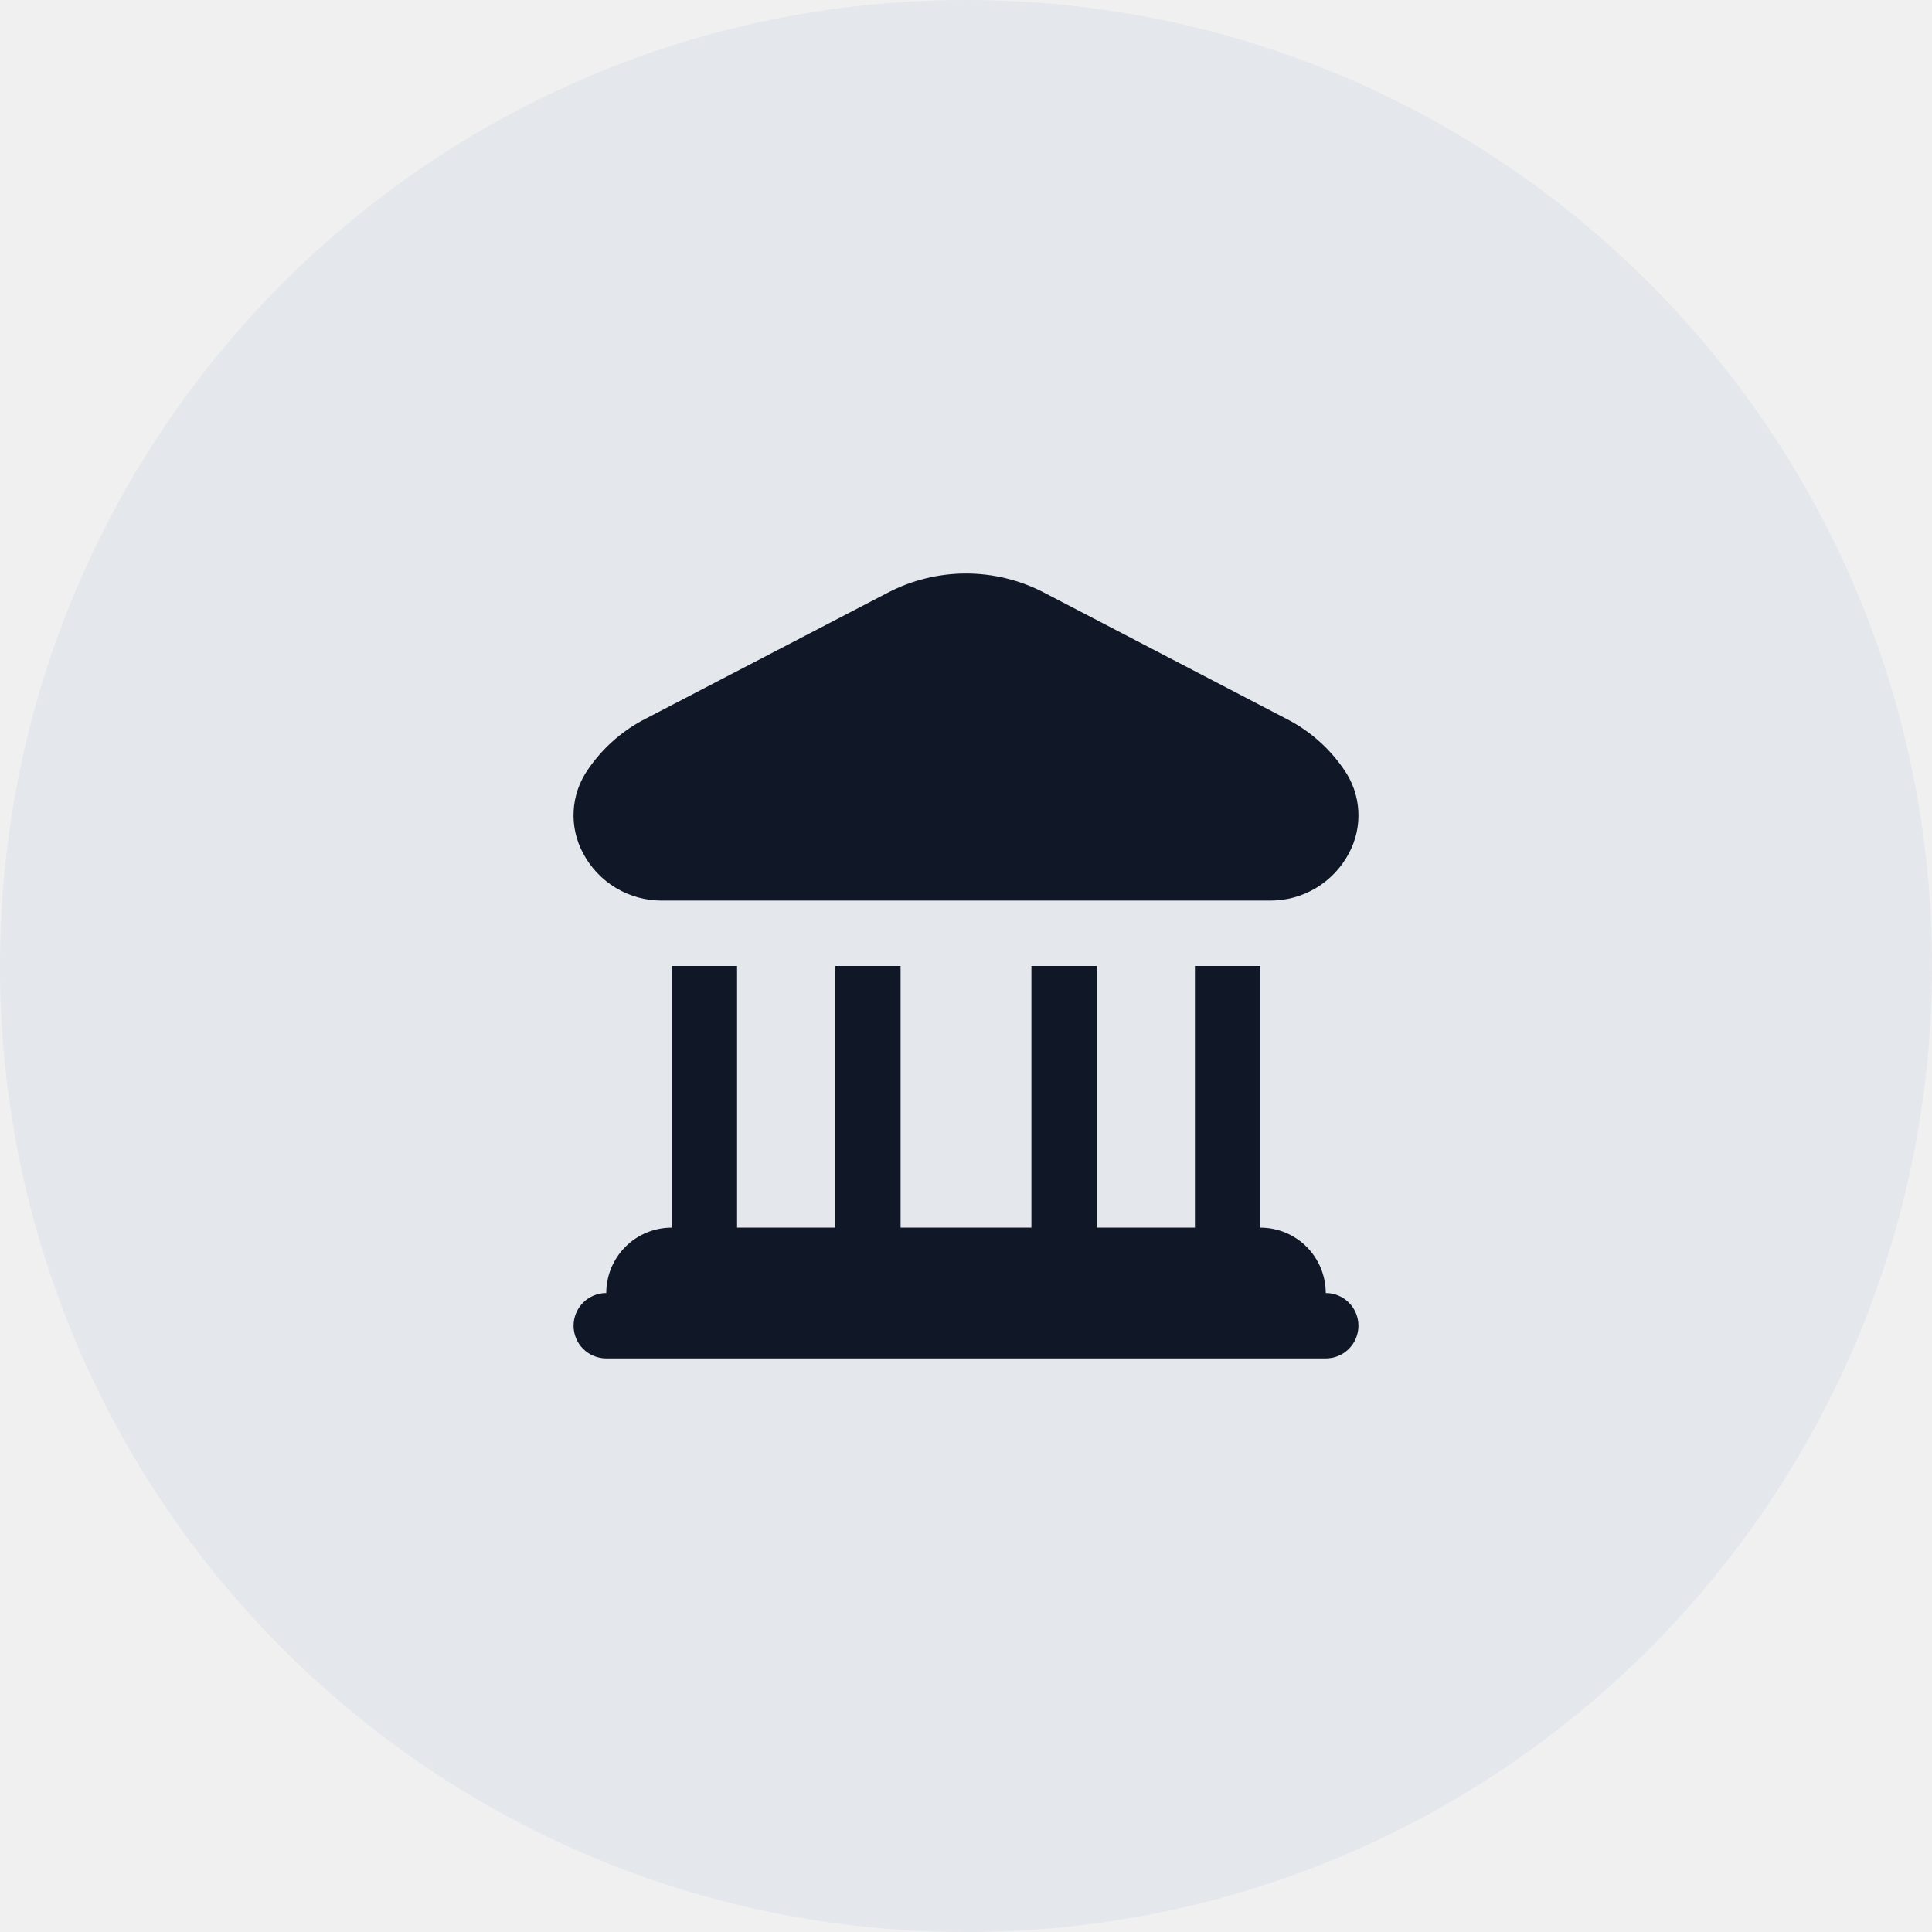
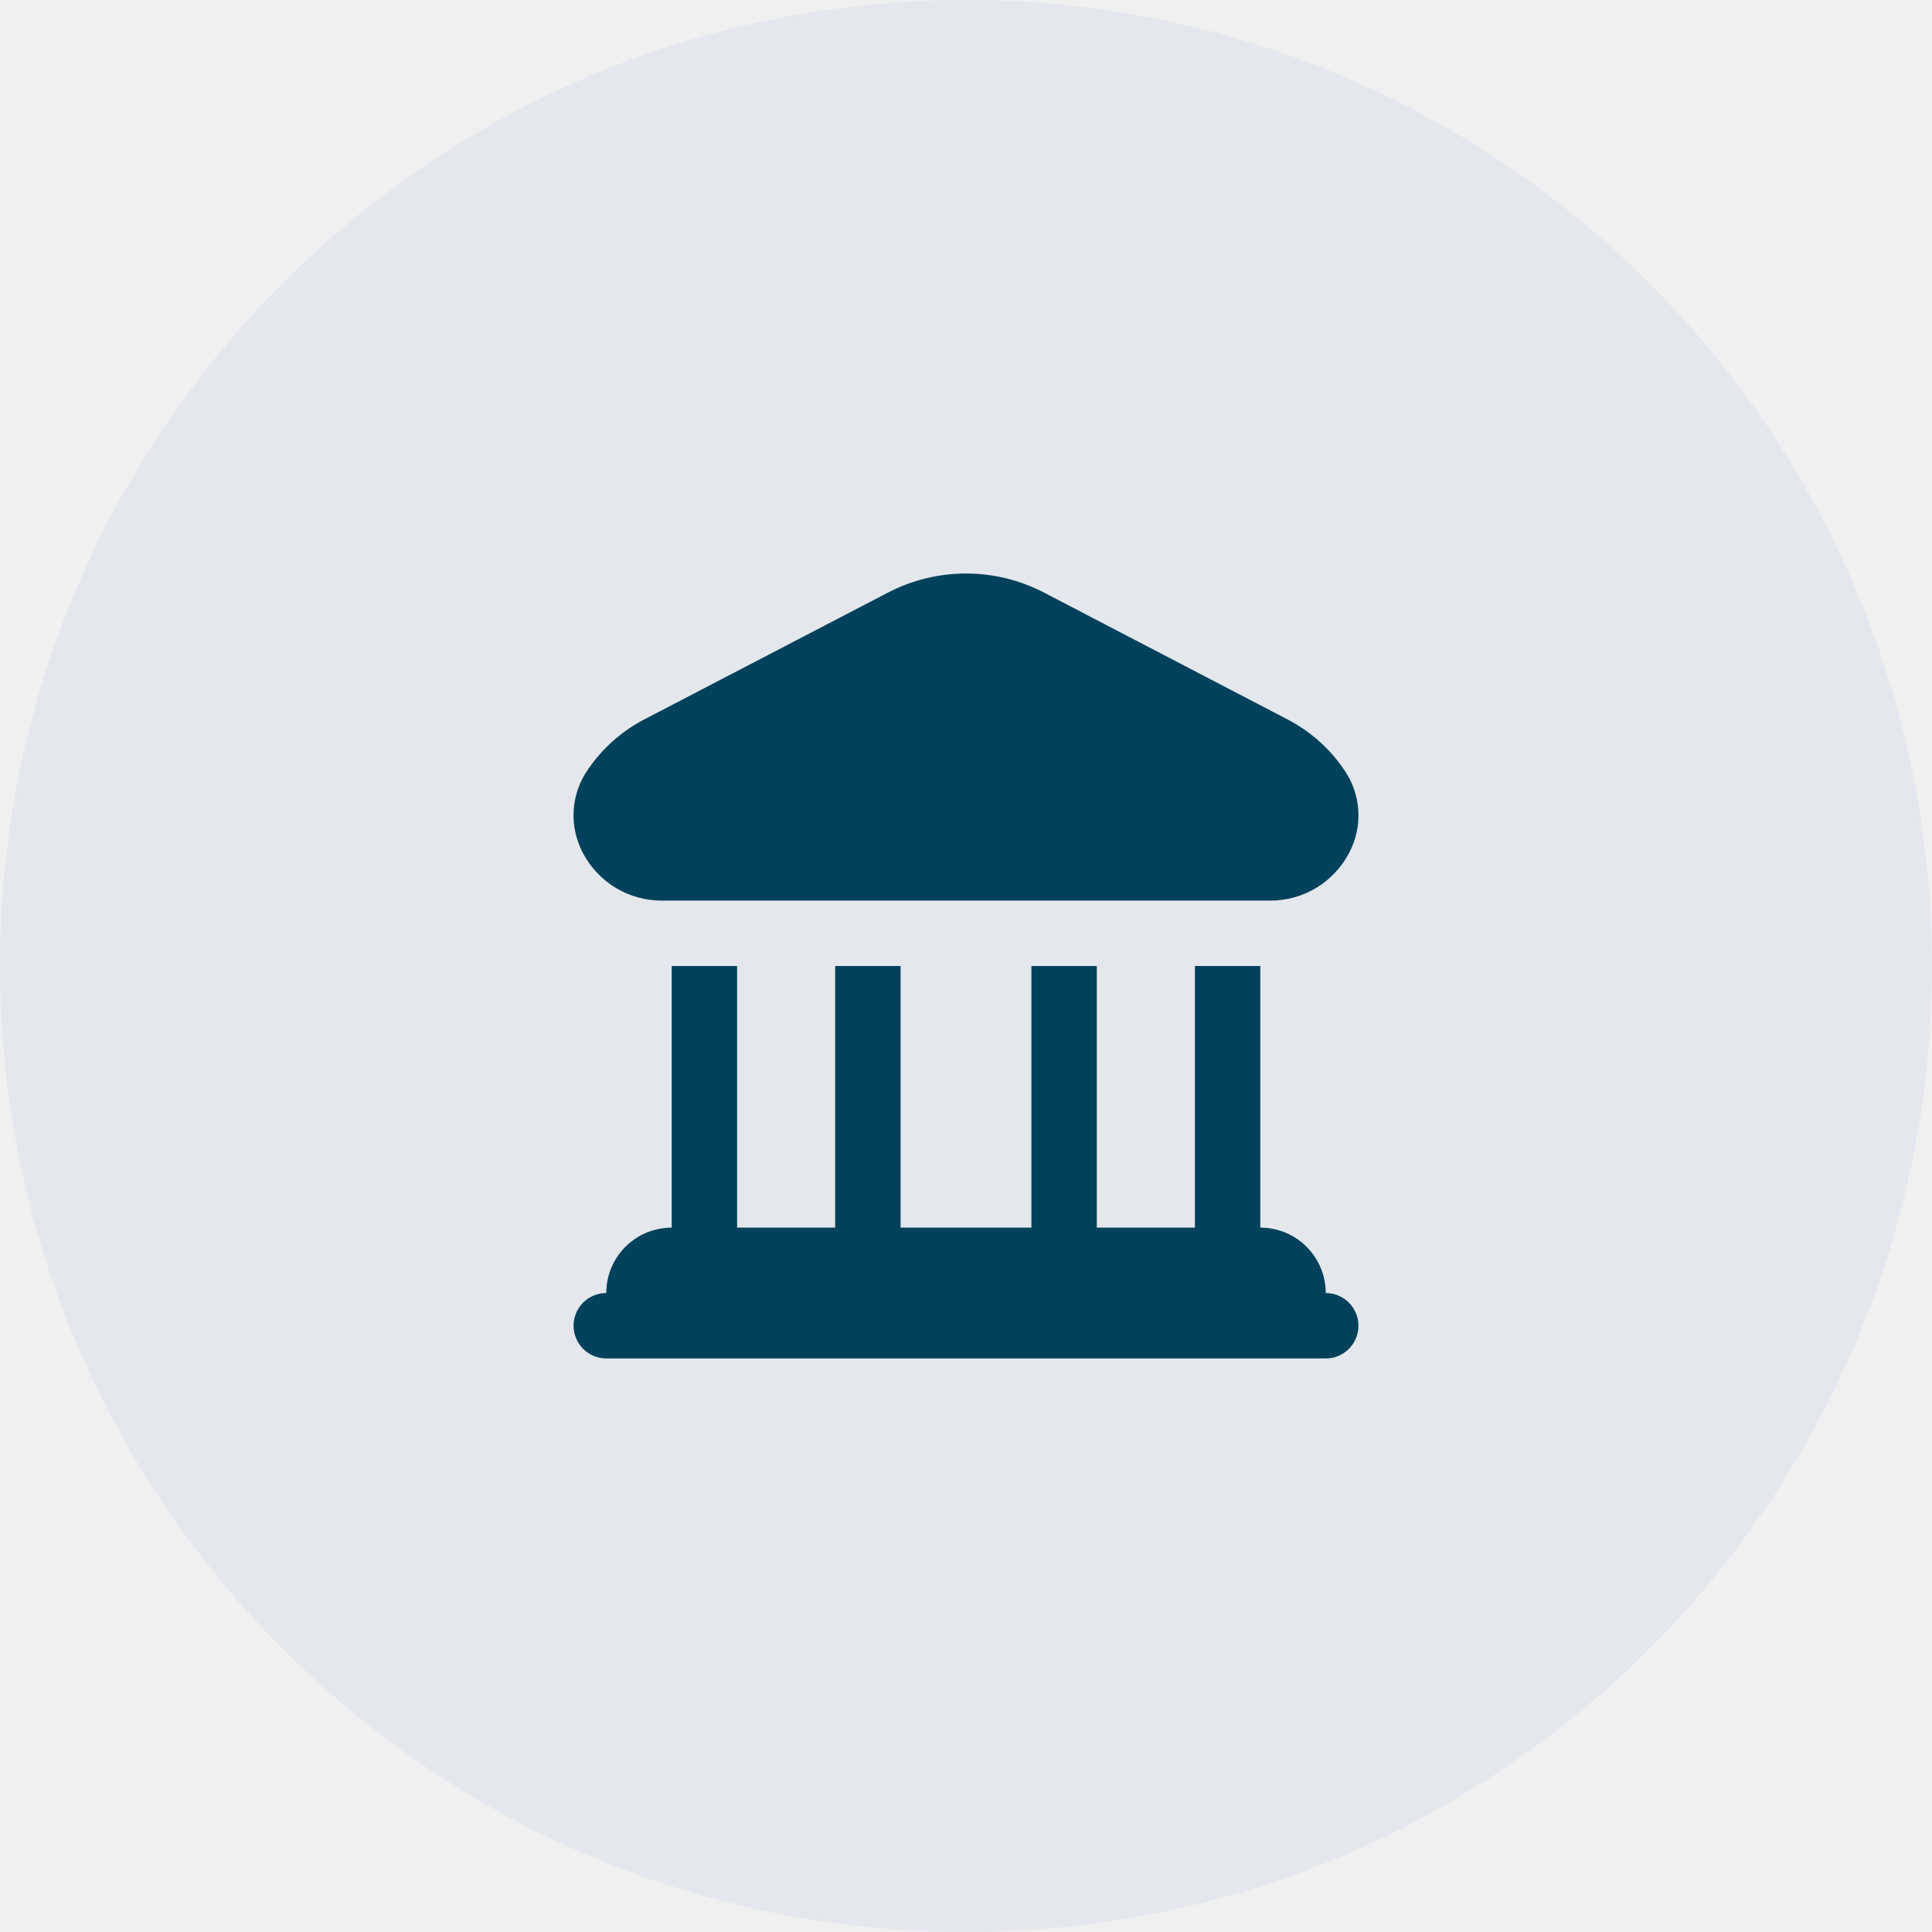
<svg xmlns="http://www.w3.org/2000/svg" width="64" height="64" viewBox="0 0 64 64" fill="none">
  <circle cx="32" cy="32" r="32" fill="#E4E7EC" />
  <g clip-path="url(#clip0_57_1325)">
-     <path d="M19.315 28.265C19.082 27.832 18.974 27.342 19.003 26.851C19.032 26.36 19.198 25.887 19.481 25.485C19.944 24.806 20.564 24.248 21.288 23.86L29.414 19.631C30.213 19.215 31.1 18.998 32 18.998C32.9 18.998 33.787 19.215 34.586 19.631L42.711 23.863C43.435 24.252 44.055 24.809 44.518 25.488C44.801 25.89 44.967 26.363 44.996 26.854C45.025 27.346 44.917 27.835 44.684 28.268C44.432 28.743 44.055 29.141 43.594 29.417C43.133 29.693 42.604 29.837 42.066 29.833H21.934C21.395 29.837 20.867 29.692 20.405 29.416C19.943 29.139 19.566 28.741 19.315 28.265ZM43.917 42.833C43.917 42.259 43.688 41.708 43.282 41.301C42.876 40.895 42.325 40.667 41.75 40.667V32H39.583V40.667H36.333V32H34.167V40.667H29.833V32H27.667V40.667H24.417V32H22.25V40.667C21.675 40.667 21.124 40.895 20.718 41.301C20.312 41.708 20.083 42.259 20.083 42.833C19.796 42.833 19.52 42.947 19.317 43.151C19.114 43.354 19 43.629 19 43.917C19 44.204 19.114 44.48 19.317 44.683C19.52 44.886 19.796 45 20.083 45H43.917C44.204 45 44.48 44.886 44.683 44.683C44.886 44.48 45 44.204 45 43.917C45 43.629 44.886 43.354 44.683 43.151C44.48 42.947 44.204 42.833 43.917 42.833Z" fill="#101828" />
+     <path d="M19.315 28.265C19.082 27.832 18.974 27.342 19.003 26.851C19.032 26.36 19.198 25.887 19.481 25.485C19.944 24.806 20.564 24.248 21.288 23.86L29.414 19.631C30.213 19.215 31.1 18.998 32 18.998C32.9 18.998 33.787 19.215 34.586 19.631L42.711 23.863C43.435 24.252 44.055 24.809 44.518 25.488C44.801 25.89 44.967 26.363 44.996 26.854C45.025 27.346 44.917 27.835 44.684 28.268C44.432 28.743 44.055 29.141 43.594 29.417C43.133 29.693 42.604 29.837 42.066 29.833H21.934C21.395 29.837 20.867 29.692 20.405 29.416C19.943 29.139 19.566 28.741 19.315 28.265ZM43.917 42.833C43.917 42.259 43.688 41.708 43.282 41.301C42.876 40.895 42.325 40.667 41.75 40.667V32H39.583V40.667H36.333V32H34.167V40.667H29.833V32H27.667V40.667H24.417V32H22.25V40.667C21.675 40.667 21.124 40.895 20.718 41.301C20.312 41.708 20.083 42.259 20.083 42.833C19.796 42.833 19.52 42.947 19.317 43.151C19.114 43.354 19 43.629 19 43.917C19 44.204 19.114 44.48 19.317 44.683C19.52 44.886 19.796 45 20.083 45H43.917C44.204 45 44.48 44.886 44.683 44.683C44.886 44.48 45 44.204 45 43.917C45 43.629 44.886 43.354 44.683 43.151C44.48 42.947 44.204 42.833 43.917 42.833Z" fill="#01415b" />
  </g>
  <defs>
    <clipPath id="clip0_57_1325">
      <rect width="26" height="26" fill="white" transform="translate(19 19)" />
    </clipPath>
  </defs>
</svg>
